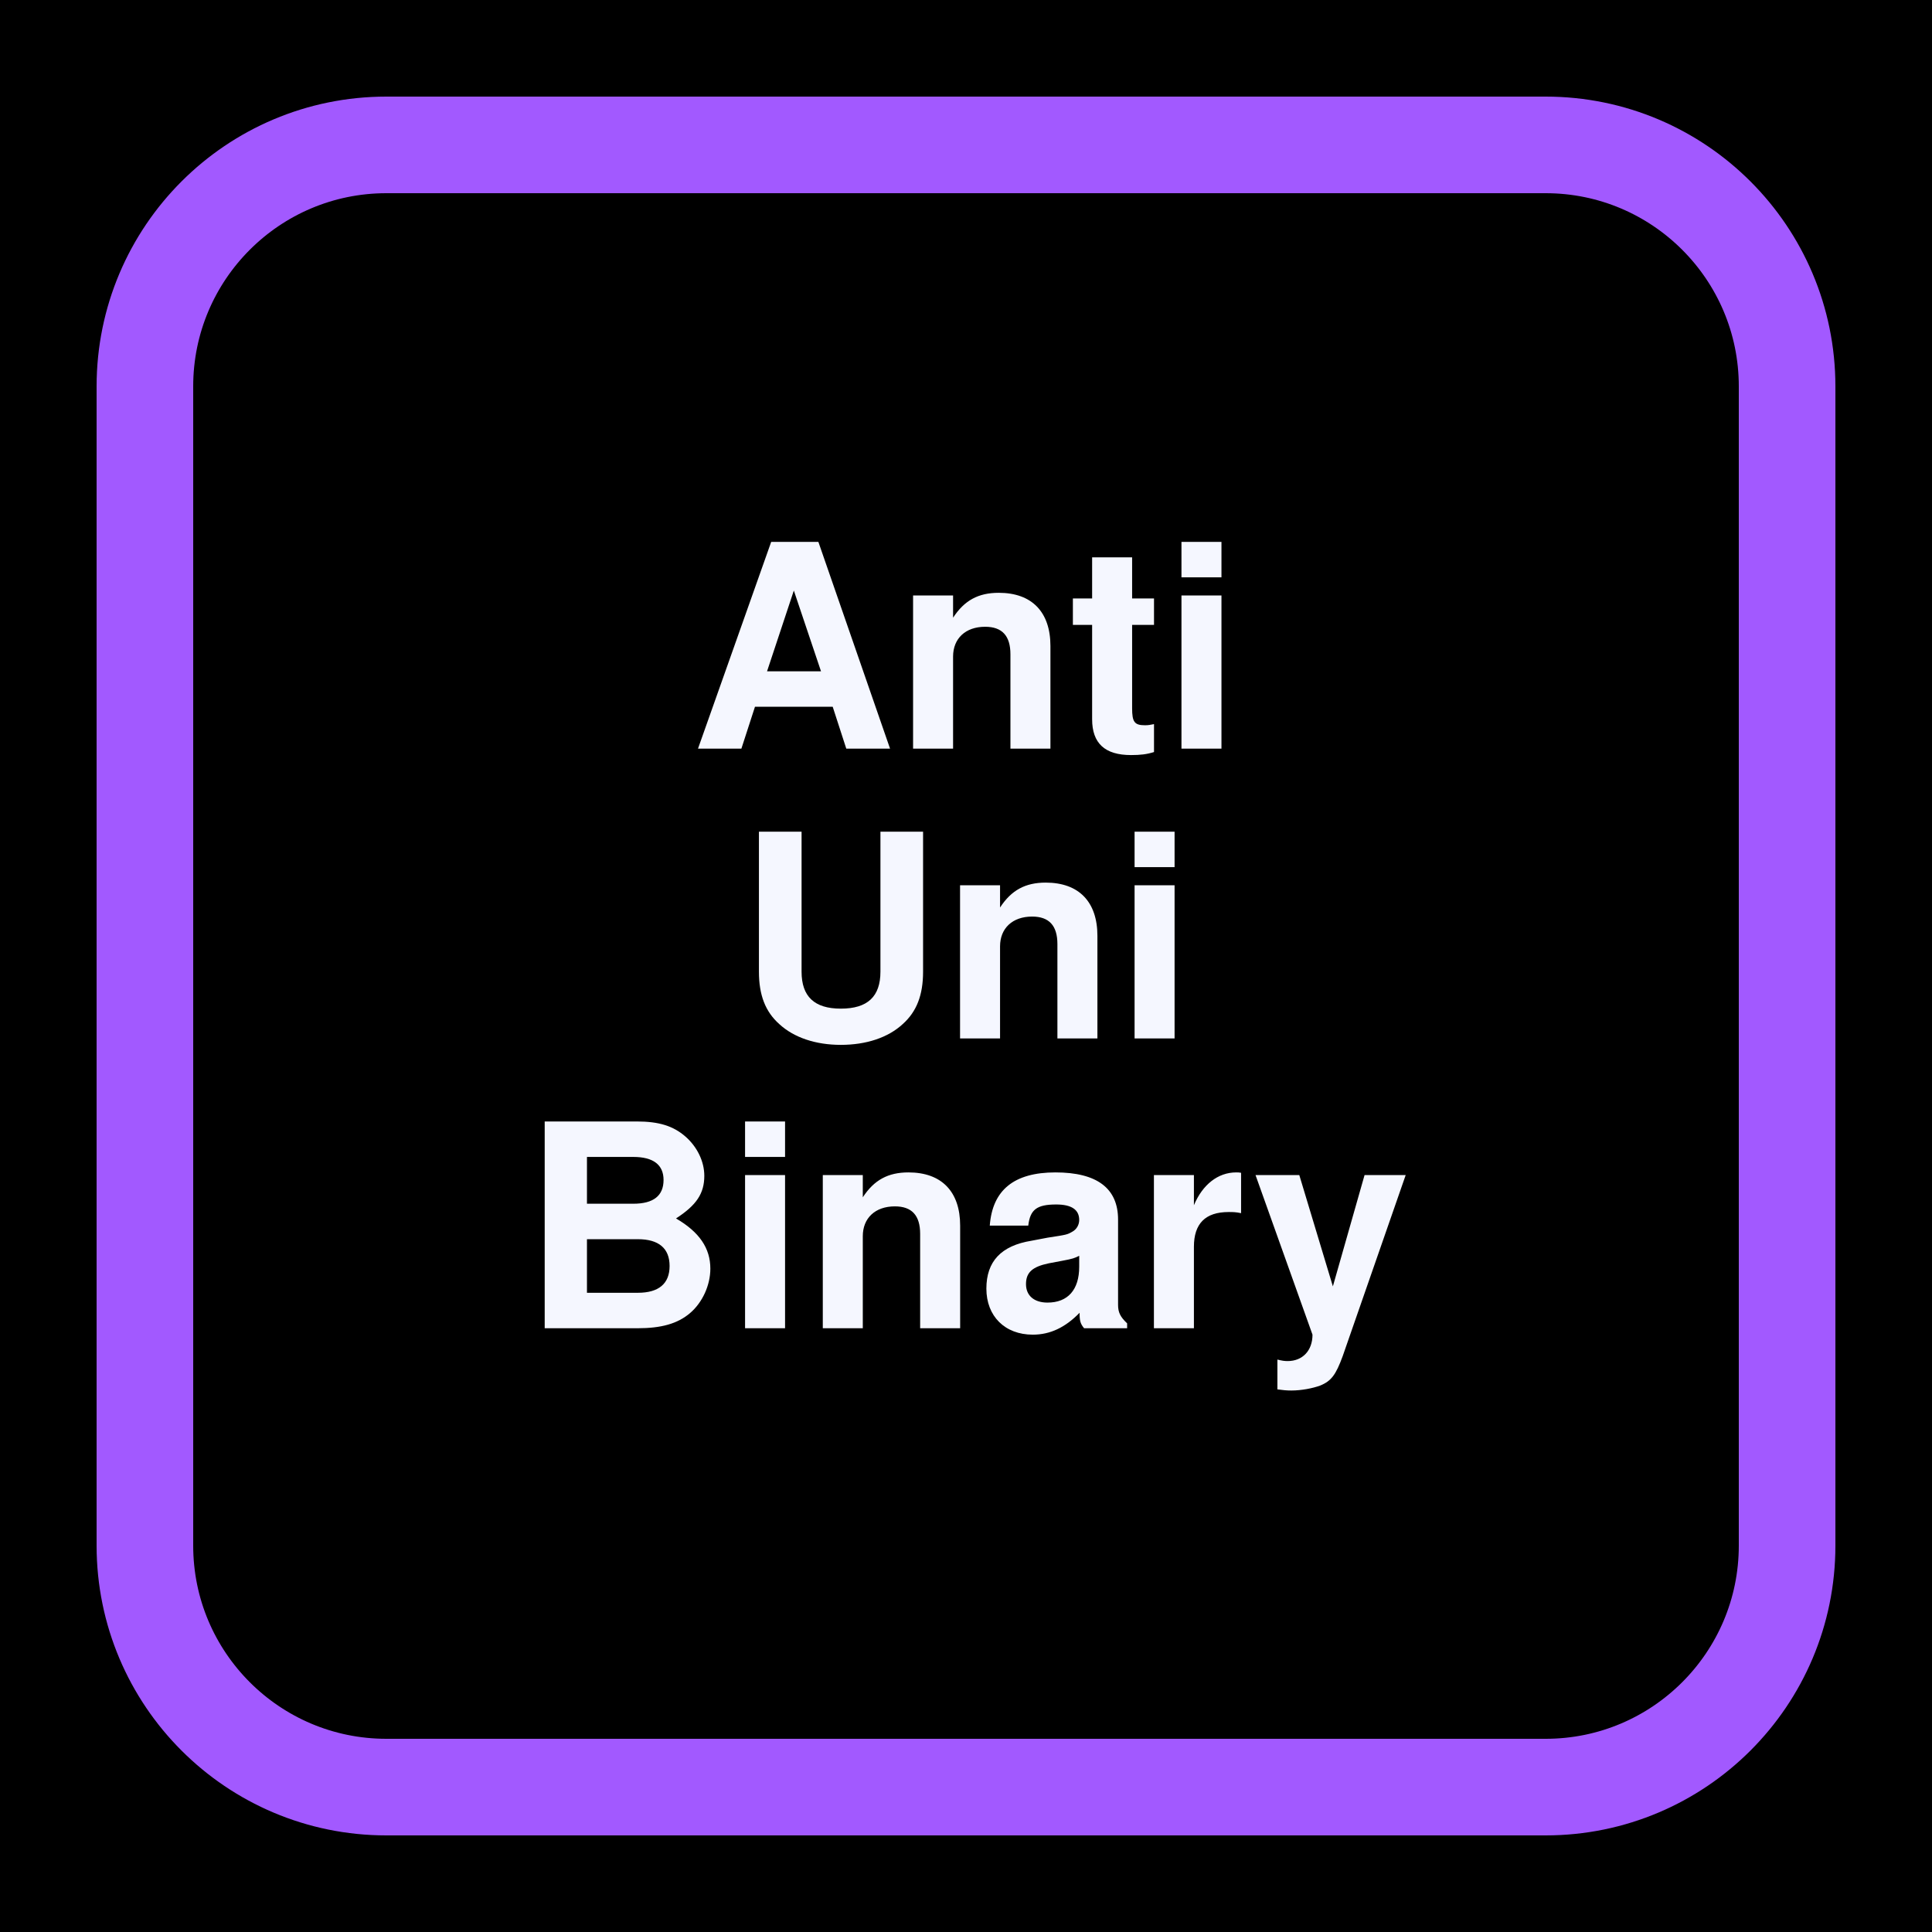
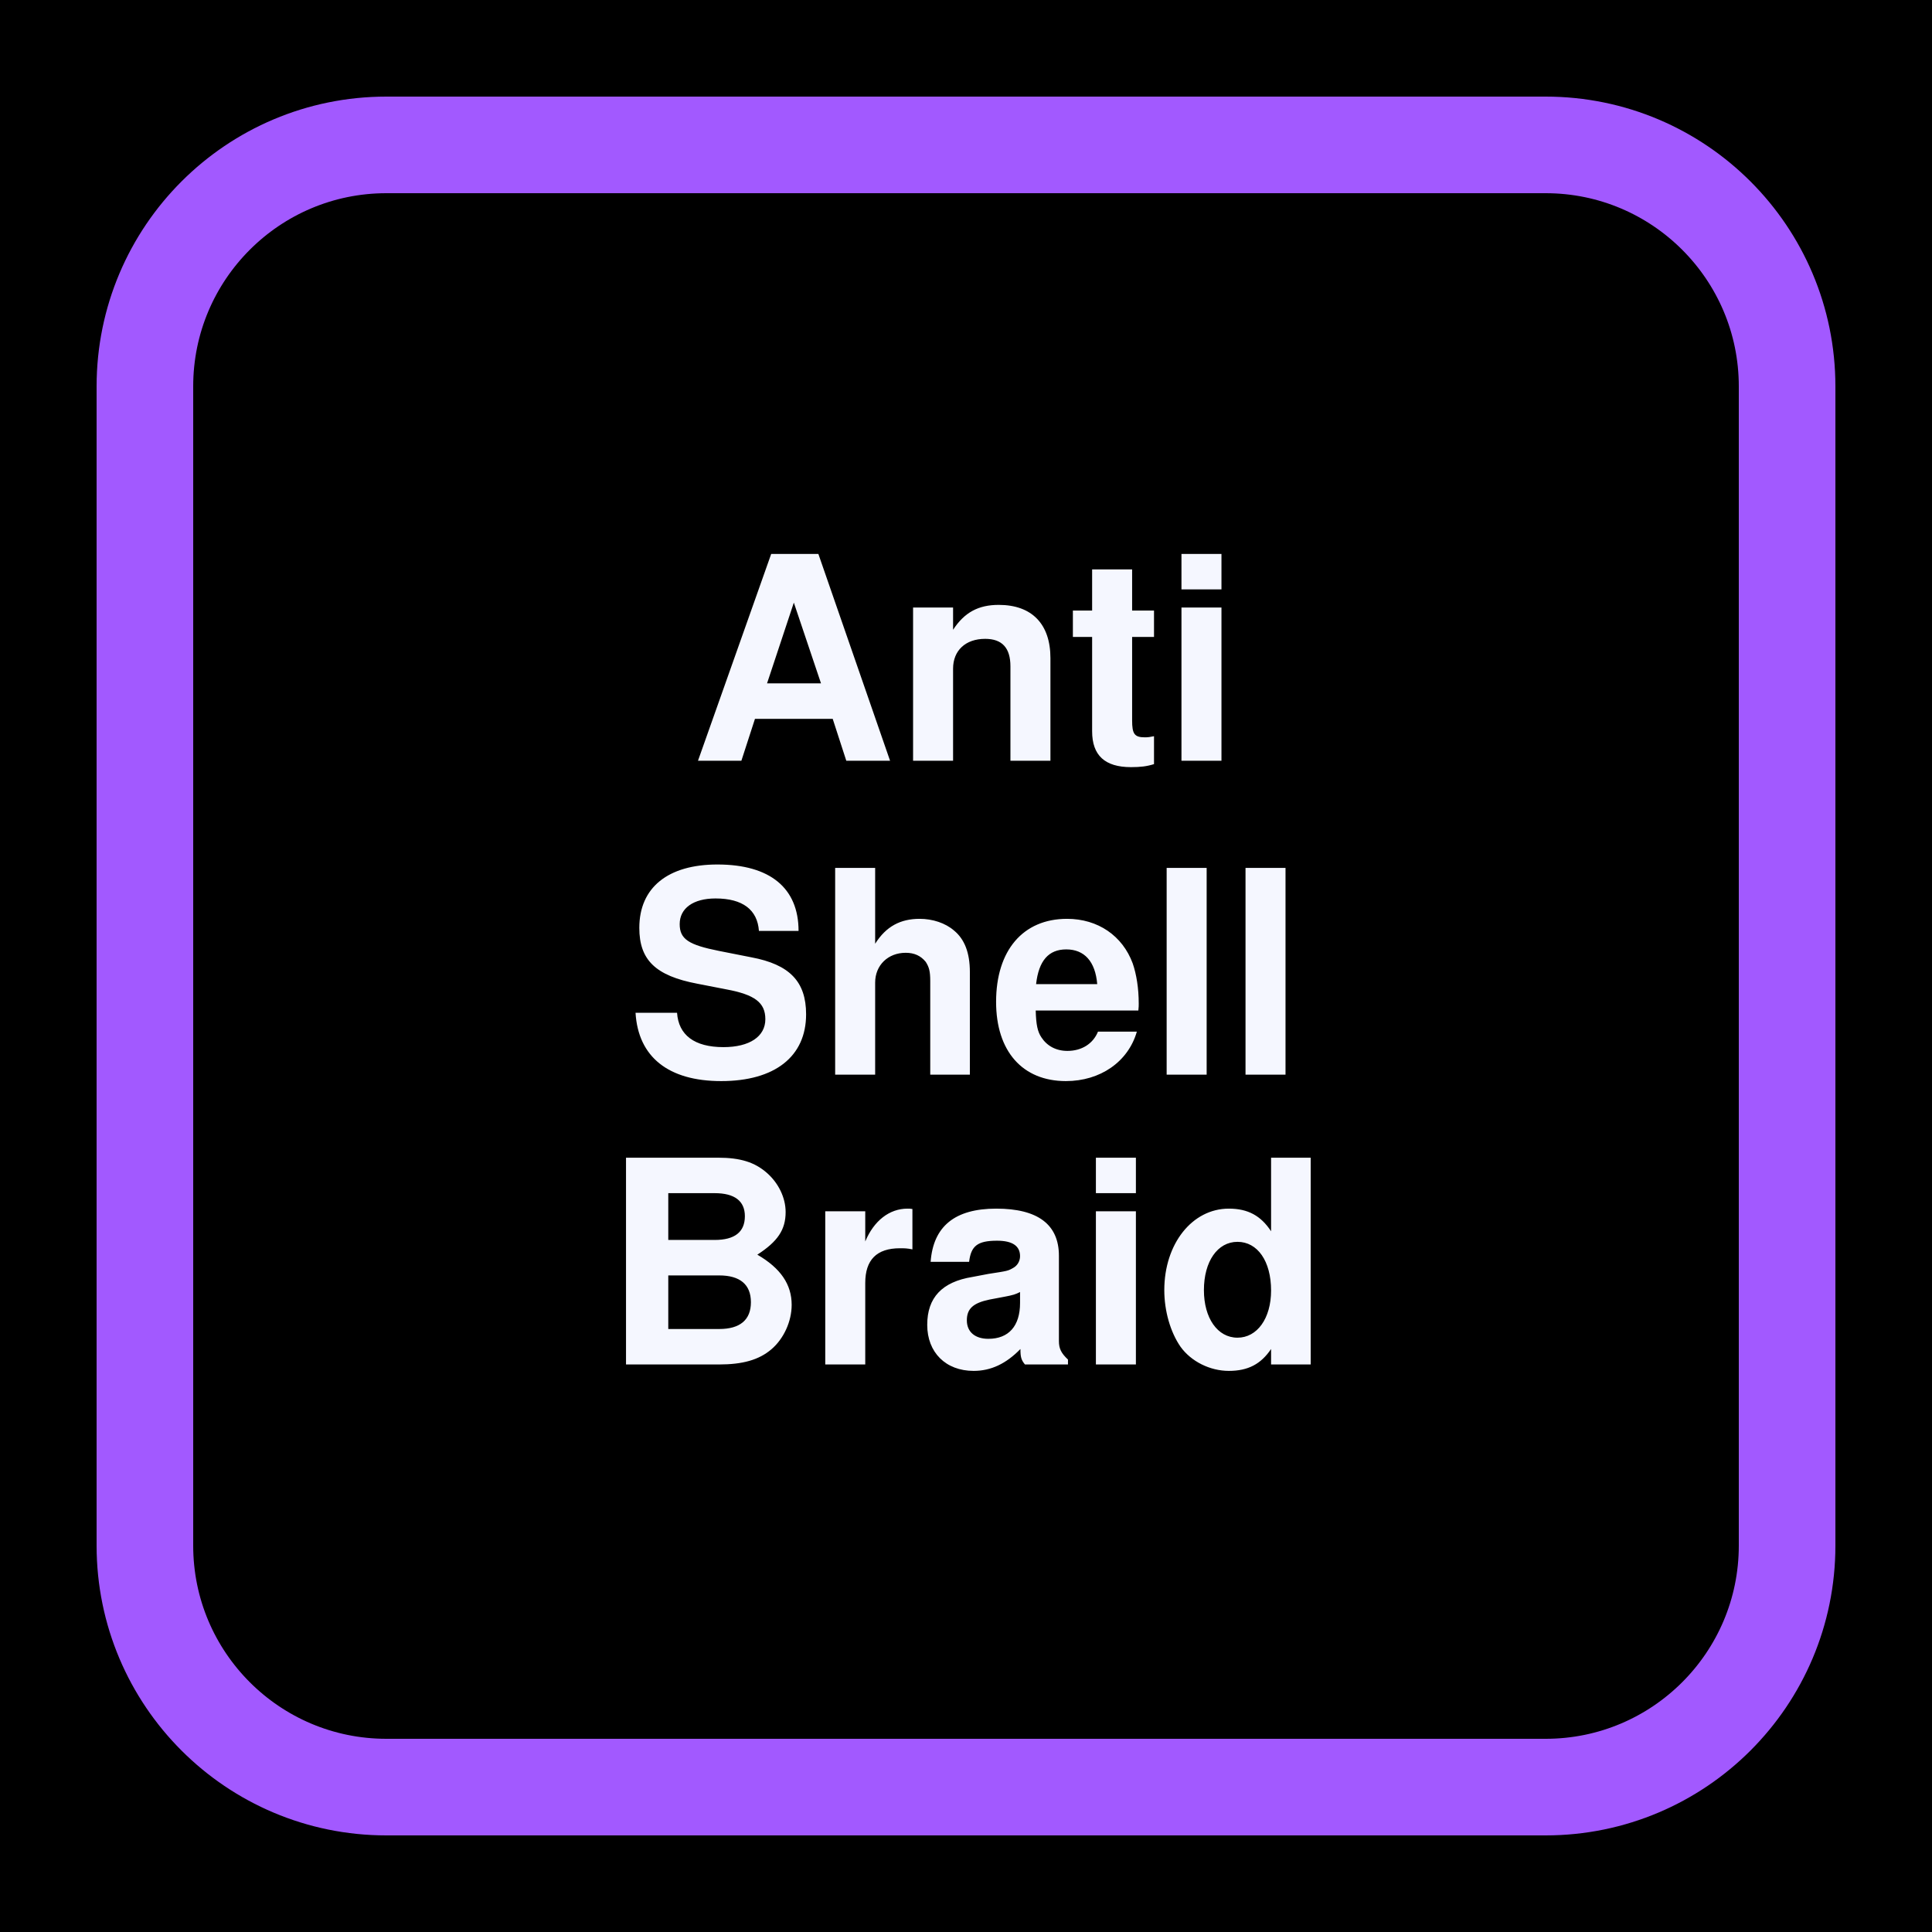
<svg xmlns="http://www.w3.org/2000/svg" viewBox="0 0 80 80" role="img" aria-labelledby="title desc">
  <rect width="80" height="80" fill="#000000" />
  <rect x="6.00" y="6.00" width="68.00" height="68.00" rx="10.00" fill="none" stroke="#a259ff" stroke-width="4" />
-   <text x="40" y="31.00" fill="#f5f7ff" font-family="'Helvetica Neue', Helvetica, Arial, sans-serif" font-size="11.75" font-weight="700" text-anchor="middle">Anti</text>
-   <text x="40" y="43.00" fill="#f5f7ff" font-family="'Helvetica Neue', Helvetica, Arial, sans-serif" font-size="11.75" font-weight="700" text-anchor="middle">Uni</text>
-   <text x="40" y="55.00" fill="#f5f7ff" font-family="'Helvetica Neue', Helvetica, Arial, sans-serif" font-size="11.75" font-weight="700" text-anchor="middle">Binary</text>
+   <text x="40" y="31.50" fill="#f5f7ff" font-family="'Helvetica Neue', Helvetica, Arial, sans-serif" font-size="11.75" font-weight="700" text-anchor="middle">Anti</text>
+   <text x="40" y="44.50" fill="#f5f7ff" font-family="'Helvetica Neue', Helvetica, Arial, sans-serif" font-size="11.75" font-weight="700" text-anchor="middle">Shell</text>
+   <text x="40" y="56.50" fill="#f5f7ff" font-family="'Helvetica Neue', Helvetica, Arial, sans-serif" font-size="11.75" font-weight="700" text-anchor="middle">Braid</text>
</svg>
